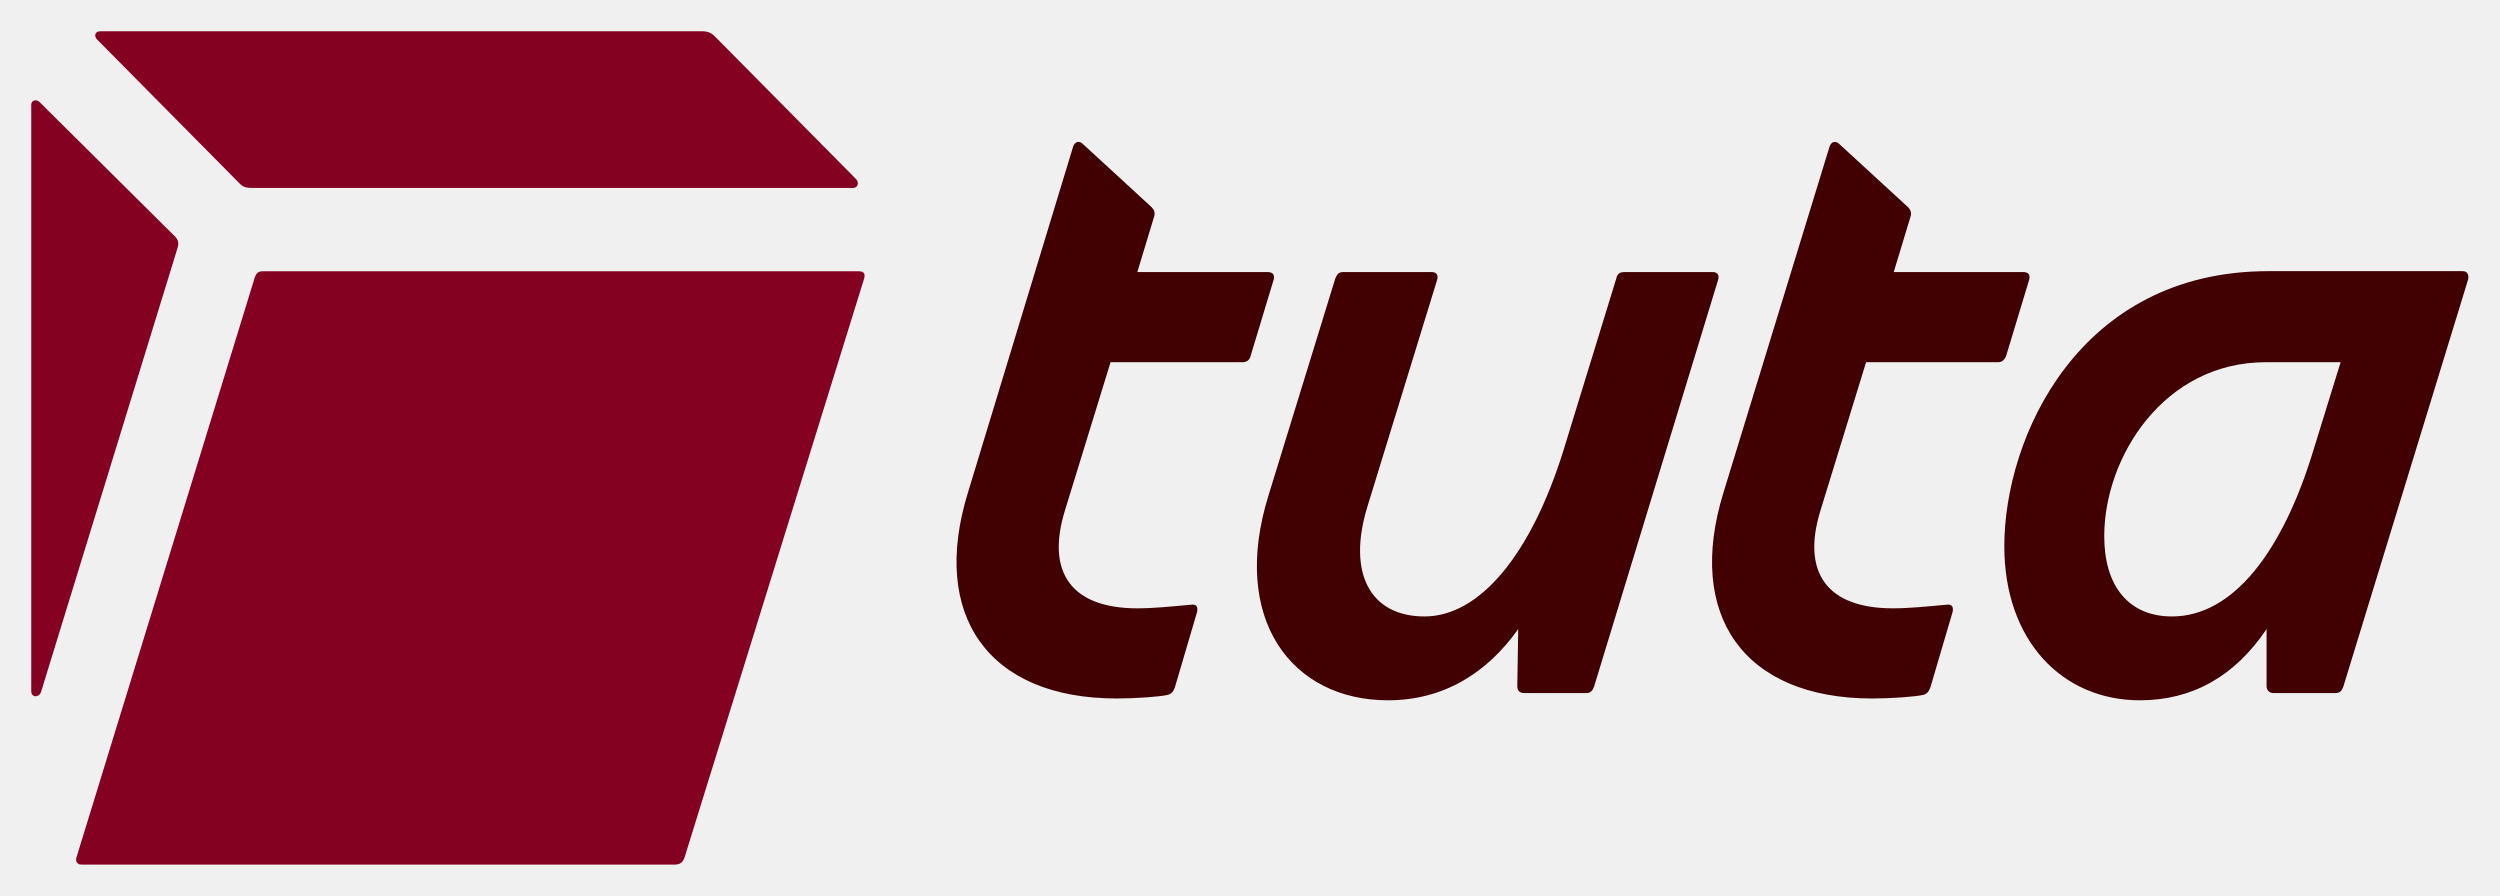
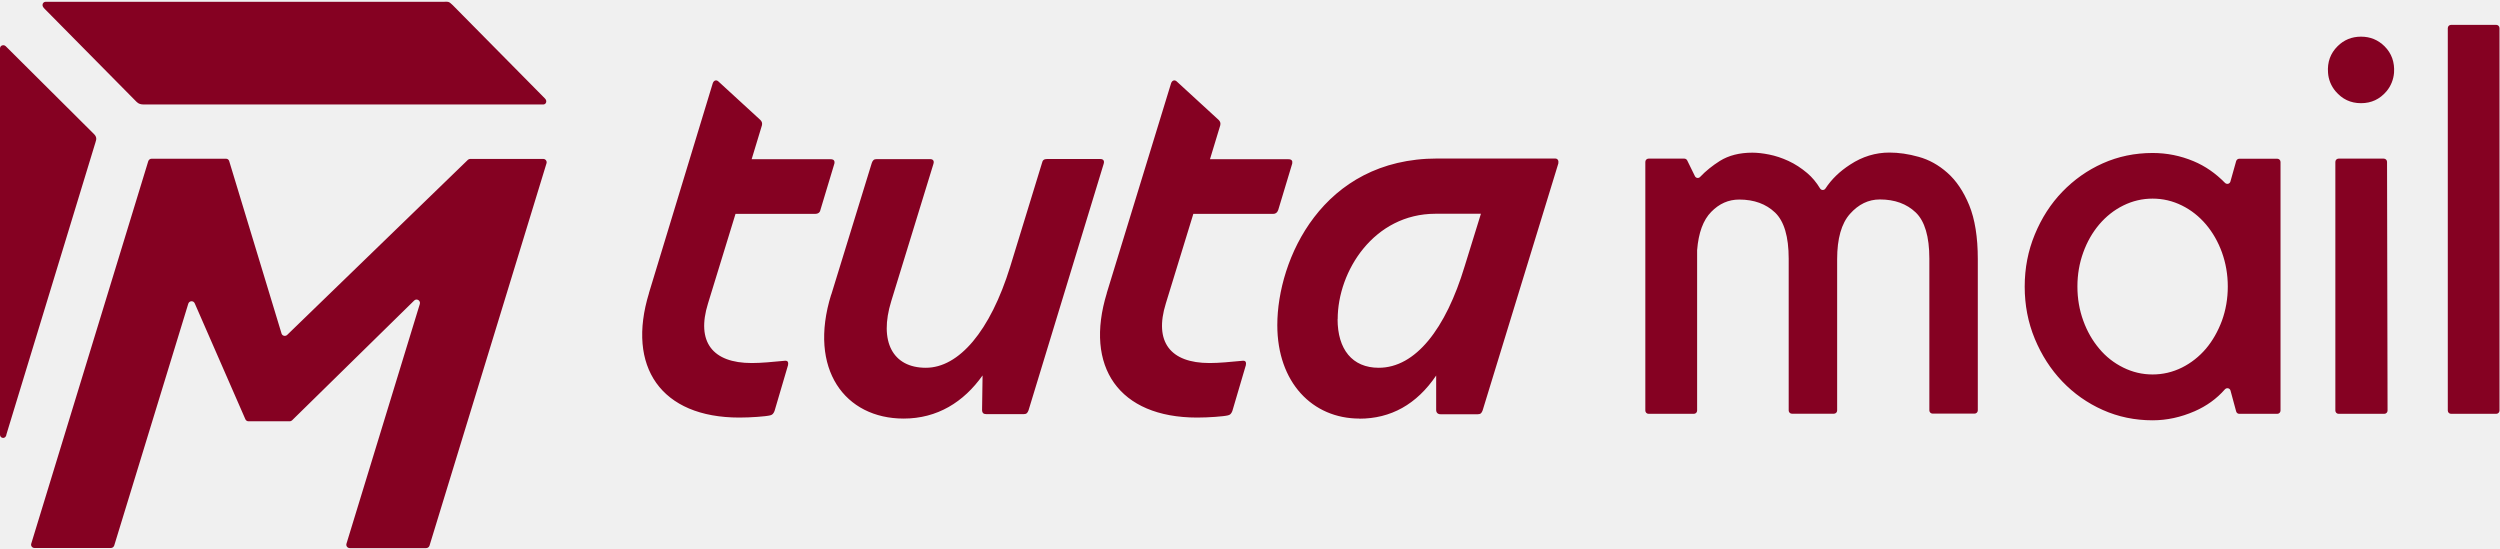
- <svg xmlns="http://www.w3.org/2000/svg" width="600" height="215" version="1.1" viewBox="0 0 600 215" xml:space="preserve">
-   <g transform="translate(-27.952 -78.75)">
-     <g fill="#850122">
-       <path d="m51.274 88.25 34.247 34.6c0.801 0.8 1.602 1 2.804 1h144.4c1.001 0 1.602-1.2 0.601-2.2l-33.846-34.2c-0.801-0.8-1.602-1.2-3.204-1.2h-144.2c-1.402 0-1.602 1.2-0.801 2z" />
-       <path d="m46.267 284.65c-0.2 0.8 0.2 1.6 1.202 1.6h142.4c1.402 0 2.002-0.6 2.403-1.8l43.059-138.8c0.401-1.4-0.2-1.8-1.402-1.8h-142.8c-1.201 0-1.602 0.4-2.003 1.4z" />
-       <path d="m35.452 244.65c0 1.6 2.003 1.6 2.403 0l32.645-106.2c0.401-1.2 0.401-2-0.601-3l-32.445-32.2c-0.801-0.8-2.003-0.4-2.003 0.6z" />
-     </g>
-     <path d="m532.97 207.44c0-19.04 14.344-41.759 38.749-41.759h17.983l-6.422 20.771c-7.493 24.883-19.482 40.245-34.039 40.245-10.49 0-16.27-7.357-16.27-19.257zm-91.413-10.386c-8.991 29.21 4.71 49.333 35.752 49.333 4.496 0 10.49-0.433 12.203-0.866 0.856-0.216 1.284-0.649 1.712-1.731l5.352-18.175c0.214-1.082 0-1.948-1.498-1.731-4.71 0.433-8.992 0.866-12.845 0.866-15.628 0-22.051-8.438-17.341-23.584l10.918-35.485h31.684c0.856 0 1.498-0.433 1.927-1.515l5.566-18.391c0.214-1.082-0.214-1.731-1.498-1.731h-31.042l4.067-13.415c0.215-0.866 5.9e-4 -1.515-0.642-2.164l-16.484-15.146c-0.857-0.865-1.927-0.649-2.355 0.649zm-109.18 0.649c-9.206 29.643 5.566 49.116 28.687 49.116 13.273 0 23.763-6.492 31.256-17.093l-0.214 13.631c0 1.298 0.642 1.731 1.712 1.731h14.772c1.07 0 1.498-0.433 1.927-1.514l29.757-97.583c0.428-1.298-0.214-1.947-1.284-1.947h-21.194c-1.07 0-1.712 0.433-1.927 1.515l-12.631 41.11c-7.921 25.532-20.338 40.029-33.397 40.029-13.059 0-18.625-10.386-13.701-26.398l16.699-54.309c0.428-1.298-0.214-1.947-1.285-1.947h-21.194c-1.07 0-1.498 0.433-1.927 1.515zm-72.146-0.649c-8.992 29.21 4.71 49.333 35.752 49.333 4.496 0 10.49-0.433 12.203-0.866 0.856-0.216 1.284-0.649 1.713-1.731l5.352-18.175c0.214-1.082 0-1.948-1.499-1.731-4.71 0.433-8.992 0.866-12.845 0.866-15.628 0-22.05-8.438-17.341-23.584l10.918-35.485h31.684c0.856 0 1.712-0.433 1.927-1.515l5.566-18.391c0.214-1.082-0.214-1.731-1.498-1.731h-31.256l4.068-13.415c0.214-0.866 0-1.515-0.642-2.164l-16.484-15.146c-0.856-0.865-1.927-0.649-2.355 0.649zm281.3 49.765c12.417 0 22.692-5.626 30.4-17.093v13.631c0 1.081 0.642 1.731 1.712 1.731h14.771c1.071 0 1.499-0.433 1.927-1.514l29.972-97.799c0.214-1.082-0.214-1.947-1.285-1.947h-46.67c-45.6 0-63.369 40.028-63.369 65.993 0 22.719 13.916 37 32.541 37z" fill="#410002" />
+ <svg xmlns="http://www.w3.org/2000/svg" width="1408" height="309" fill="none" viewBox="0 0 1408 309" aria-label="TutaMailWithName">
+   <g fill="#850122" clip-path="url(#clip0_6063_156)">
+     <path d="M305.76 89.504h-40.931c-.511 0-.964.17-1.362.567l-101.731 98.552c-.965.908-2.611.625-3.122-.624l-29.577-97.417c-.284-.738-.965-1.192-1.76-1.192H85.381c-.852 0-1.59.568-1.874 1.363l-65.909 215.44c-.397 1.249.568 2.441 1.874 2.441h42.974c.852 0 1.59-.568 1.873-1.363l41.726-136.246c.568-1.703 2.896-1.874 3.634-.171l28.498 65.228c.284.682.965 1.193 1.76 1.193h23.219c.51 0 .965-.171 1.362-.568l68.748-67.442c1.419-1.42 3.747.057 3.179 1.93l-41.328 135.054a1.914 1.914 0 0 0 1.873 2.441h43.031c.852 0 1.59-.567 1.874-1.362l65.908-215.383a1.914 1.914 0 0 0-1.872-2.441zM52.91 75.482 3.18 25.979c-.625-.568-1.363-.511-1.42-.511-.965 0-1.76.795-1.76 1.76v217.654c0 .965.795 1.76 1.76 1.76.738 0 1.42-.511 1.646-1.193.057-.056.057-.17.114-.283 0-.057.113-.511.113-.568L53.817 80.023c.625-1.76.625-3.008-.908-4.541M24.522 4.35l52.341 52.965c1.25 1.25 2.442 1.533 4.315 1.533h224.807c1.532 0 2.384-1.987.908-3.406L254.949 2.873C252.678.66 252.508 1 250.01 1H25.714c-.965 0-1.76.795-1.76 1.76 0 .057-.056.851.625 1.533-.057 0-.057-.057 0 0zM753.384 179.767c0-27.079 20.38-59.381 55.123-59.381h25.547l-9.14 29.52c-10.673 35.368-27.704 57.224-48.425 57.224-14.93 0-23.162-10.446-23.162-27.363zm-130.002-14.76c-12.773 41.555 6.699 70.167 50.866 70.167 6.415 0 14.93-.624 17.371-1.249 1.192-.284 1.817-.908 2.441-2.441l7.607-25.83c.284-1.533 0-2.782-2.157-2.441-6.699.624-12.773 1.249-18.28 1.249-22.197 0-31.336-11.979-24.638-33.551l15.498-50.468h45.075c1.192 0 2.158-.624 2.725-2.157l7.891-26.171c.284-1.533-.284-2.441-2.157-2.441h-44.167l5.791-19.075c.284-1.249 0-2.157-.909-3.065l-23.445-21.516c-1.192-1.249-2.725-.908-3.35.908l-36.219 118.138zm-155.264.908c-13.114 42.18 7.891 69.827 40.817 69.827 18.904 0 33.778-9.254 44.45-24.298l-.283 19.359c0 1.873.908 2.441 2.441 2.441h21.004c1.533 0 2.158-.625 2.725-2.157l42.294-138.745c.624-1.873-.284-2.782-1.817-2.782h-30.145c-1.532 0-2.441.625-2.725 2.158L568.94 150.19c-11.24 36.333-28.895 56.94-47.516 56.94s-26.511-14.76-19.472-37.525l23.73-77.206c.624-1.874-.284-2.782-1.817-2.782h-30.144c-1.533 0-2.157.625-2.725 2.157l-22.821 74.141zm-102.583-.908c-12.773 41.555 6.699 70.167 50.866 70.167 6.415 0 14.93-.624 17.371-1.249 1.192-.284 1.817-.908 2.441-2.441l7.607-25.83c.284-1.533 0-2.782-2.157-2.441-6.699.624-12.773 1.249-18.28 1.249-22.196 0-31.336-11.979-24.638-33.551l15.499-50.468h45.075c1.192 0 2.441-.624 2.724-2.157l7.891-26.171c.284-1.533-.283-2.441-2.157-2.441h-44.45l5.79-19.075c.284-1.249 0-2.157-.908-3.065l-23.446-21.516c-1.192-1.249-2.725-.908-3.349.908l-35.935 118.138zm400.055 70.792c17.655 0 32.245-8.005 43.258-24.298v19.359c0 1.532.908 2.441 2.441 2.441h21.005c1.532 0 2.157-.625 2.725-2.158l42.634-139.085c.283-1.533-.284-2.782-1.817-2.782h-66.364c-64.83 0-90.093 56.94-90.093 93.84 0 32.302 19.813 52.626 46.267 52.626zM953.936 233.068h-25.464c-1 0-1.824-.823-1.824-1.823V91.159c0-1 .824-1.823 1.824-1.823h20.113a1.86 1.86 0 0 1 1.646 1l4.352 8.88c.588 1.176 2.059 1.353 2.941.412 3.234-3.411 6.94-6.352 11.115-8.998 4.999-3.117 11.115-4.646 18.29-4.646 2.823 0 5.94.353 9.469 1.058s7.112 1.882 10.822 3.588c3.7 1.705 7.23 3.999 10.64 6.88 2.71 2.294 5.12 5.176 7.18 8.587.7 1.176 2.35 1.235 3.11 0 3.36-5.117 7.94-9.586 13.88-13.409 6.88-4.528 14.29-6.763 22.06-6.763 5.17 0 10.7.764 16.52 2.411 5.77 1.588 11.24 4.587 16.18 8.998 4.99 4.411 9.11 10.527 12.29 18.29 3.17 7.763 4.82 17.878 4.82 30.287v85.217a1.83 1.83 0 0 1-1.82 1.823h-23.65c-1 0-1.82-.824-1.82-1.823v-85.511c0-12.409-2.59-21.054-7.64-25.935-5.12-4.881-11.82-7.351-20.23-7.351-6.41 0-12 2.705-16.82 8.116-4.83 5.41-7.24 13.938-7.24 25.523v85.216c0 1-.82 1.824-1.82 1.824h-23.64c-1 0-1.83-.824-1.83-1.824v-85.51c0-12.409-2.58-21.054-7.64-25.935-5.117-4.881-11.821-7.351-20.231-7.351-5.999 0-11.233 2.293-15.761 6.939-4.529 4.587-7.175 11.821-7.94 21.584v90.332c0 1-.823 1.823-1.823 1.823zM1284.39 91.16v140.086a1.83 1.83 0 0 1-1.82 1.823h-21.41c-.82 0-1.53-.53-1.76-1.353l-3.18-11.762c-.41-1.412-2.18-1.764-3.18-.647-4.64 5.293-10.29 9.351-16.99 12.291-7.82 3.411-15.7 5.117-23.7 5.117q-15 0-28.05-5.822c-8.71-3.882-16.29-9.234-22.82-16.056s-11.65-14.82-15.47-23.994c-3.82-9.233-5.7-18.996-5.7-29.405s1.88-20.172 5.7-29.406 8.94-17.231 15.47-23.994 14.11-12.174 22.82-16.055q13.05-5.823 28.05-5.823c8 0 15.7 1.53 23.11 4.646q9.705 4.059 17.64 12.174c1 1 2.65.647 3.06-.706l3.24-11.526c.23-.765.94-1.353 1.76-1.353h21.41c1 0 1.82.823 1.82 1.823zm-72.04 119.737c5.76 0 11.29-1.294 16.52-3.881 5.18-2.588 9.71-6.175 13.53-10.645 3.76-4.47 6.76-9.763 9-15.761 2.17-5.999 3.29-12.409 3.29-19.231s-1.12-13.174-3.29-19.231c-2.18-5.999-5.18-11.233-9-15.761-3.82-4.47-8.29-8.057-13.53-10.645-5.23-2.588-10.7-3.881-16.52-3.881s-11.29 1.293-16.53 3.881c-5.23 2.588-9.7 6.175-13.52 10.645-3.83 4.528-6.83 9.762-9 15.761-2.18 5.998-3.3 12.409-3.3 19.231s1.12 13.232 3.3 19.231c2.17 5.998 5.17 11.233 9 15.761 3.76 4.528 8.29 8.057 13.52 10.645 5.24 2.587 10.71 3.881 16.53 3.881M1329.67 58.108c-5.76 0-10.52-2.235-14.34-6.764-2.42-2.881-3.95-6.586-4.18-10.35-.47-5.999 1.35-10.939 5.35-14.938 3.59-3.587 8-5.41 13.23-5.41 5.24 0 9.59 1.823 13.24 5.41 4 4 5.76 8.998 5.35 14.938-.3 3.764-1.77 7.469-4.18 10.35-3.82 4.529-8.58 6.764-14.35 6.764zm13.18 174.961h-25.76c-1 0-1.82-.824-1.82-1.824V91.159c0-1 .82-1.823 1.82-1.823h25.46c1 0 1.83.823 1.83 1.823l.29 140.086c0 1-.82 1.824-1.82 1.824M1407.72 15.823v215.422c0 1-.83 1.824-1.83 1.824h-25.46c-1 0-1.83-.824-1.83-1.824V15.823c0-1 .83-1.823 1.83-1.823h25.46c1 0 1.83.823 1.83 1.823" />
  </g>
+   <defs>
+     <clipPath id="clip0_6063_156">
+       <path fill="#fff" d="M0 0h1408v309H0z" />
+     </clipPath>
+   </defs>
</svg>
